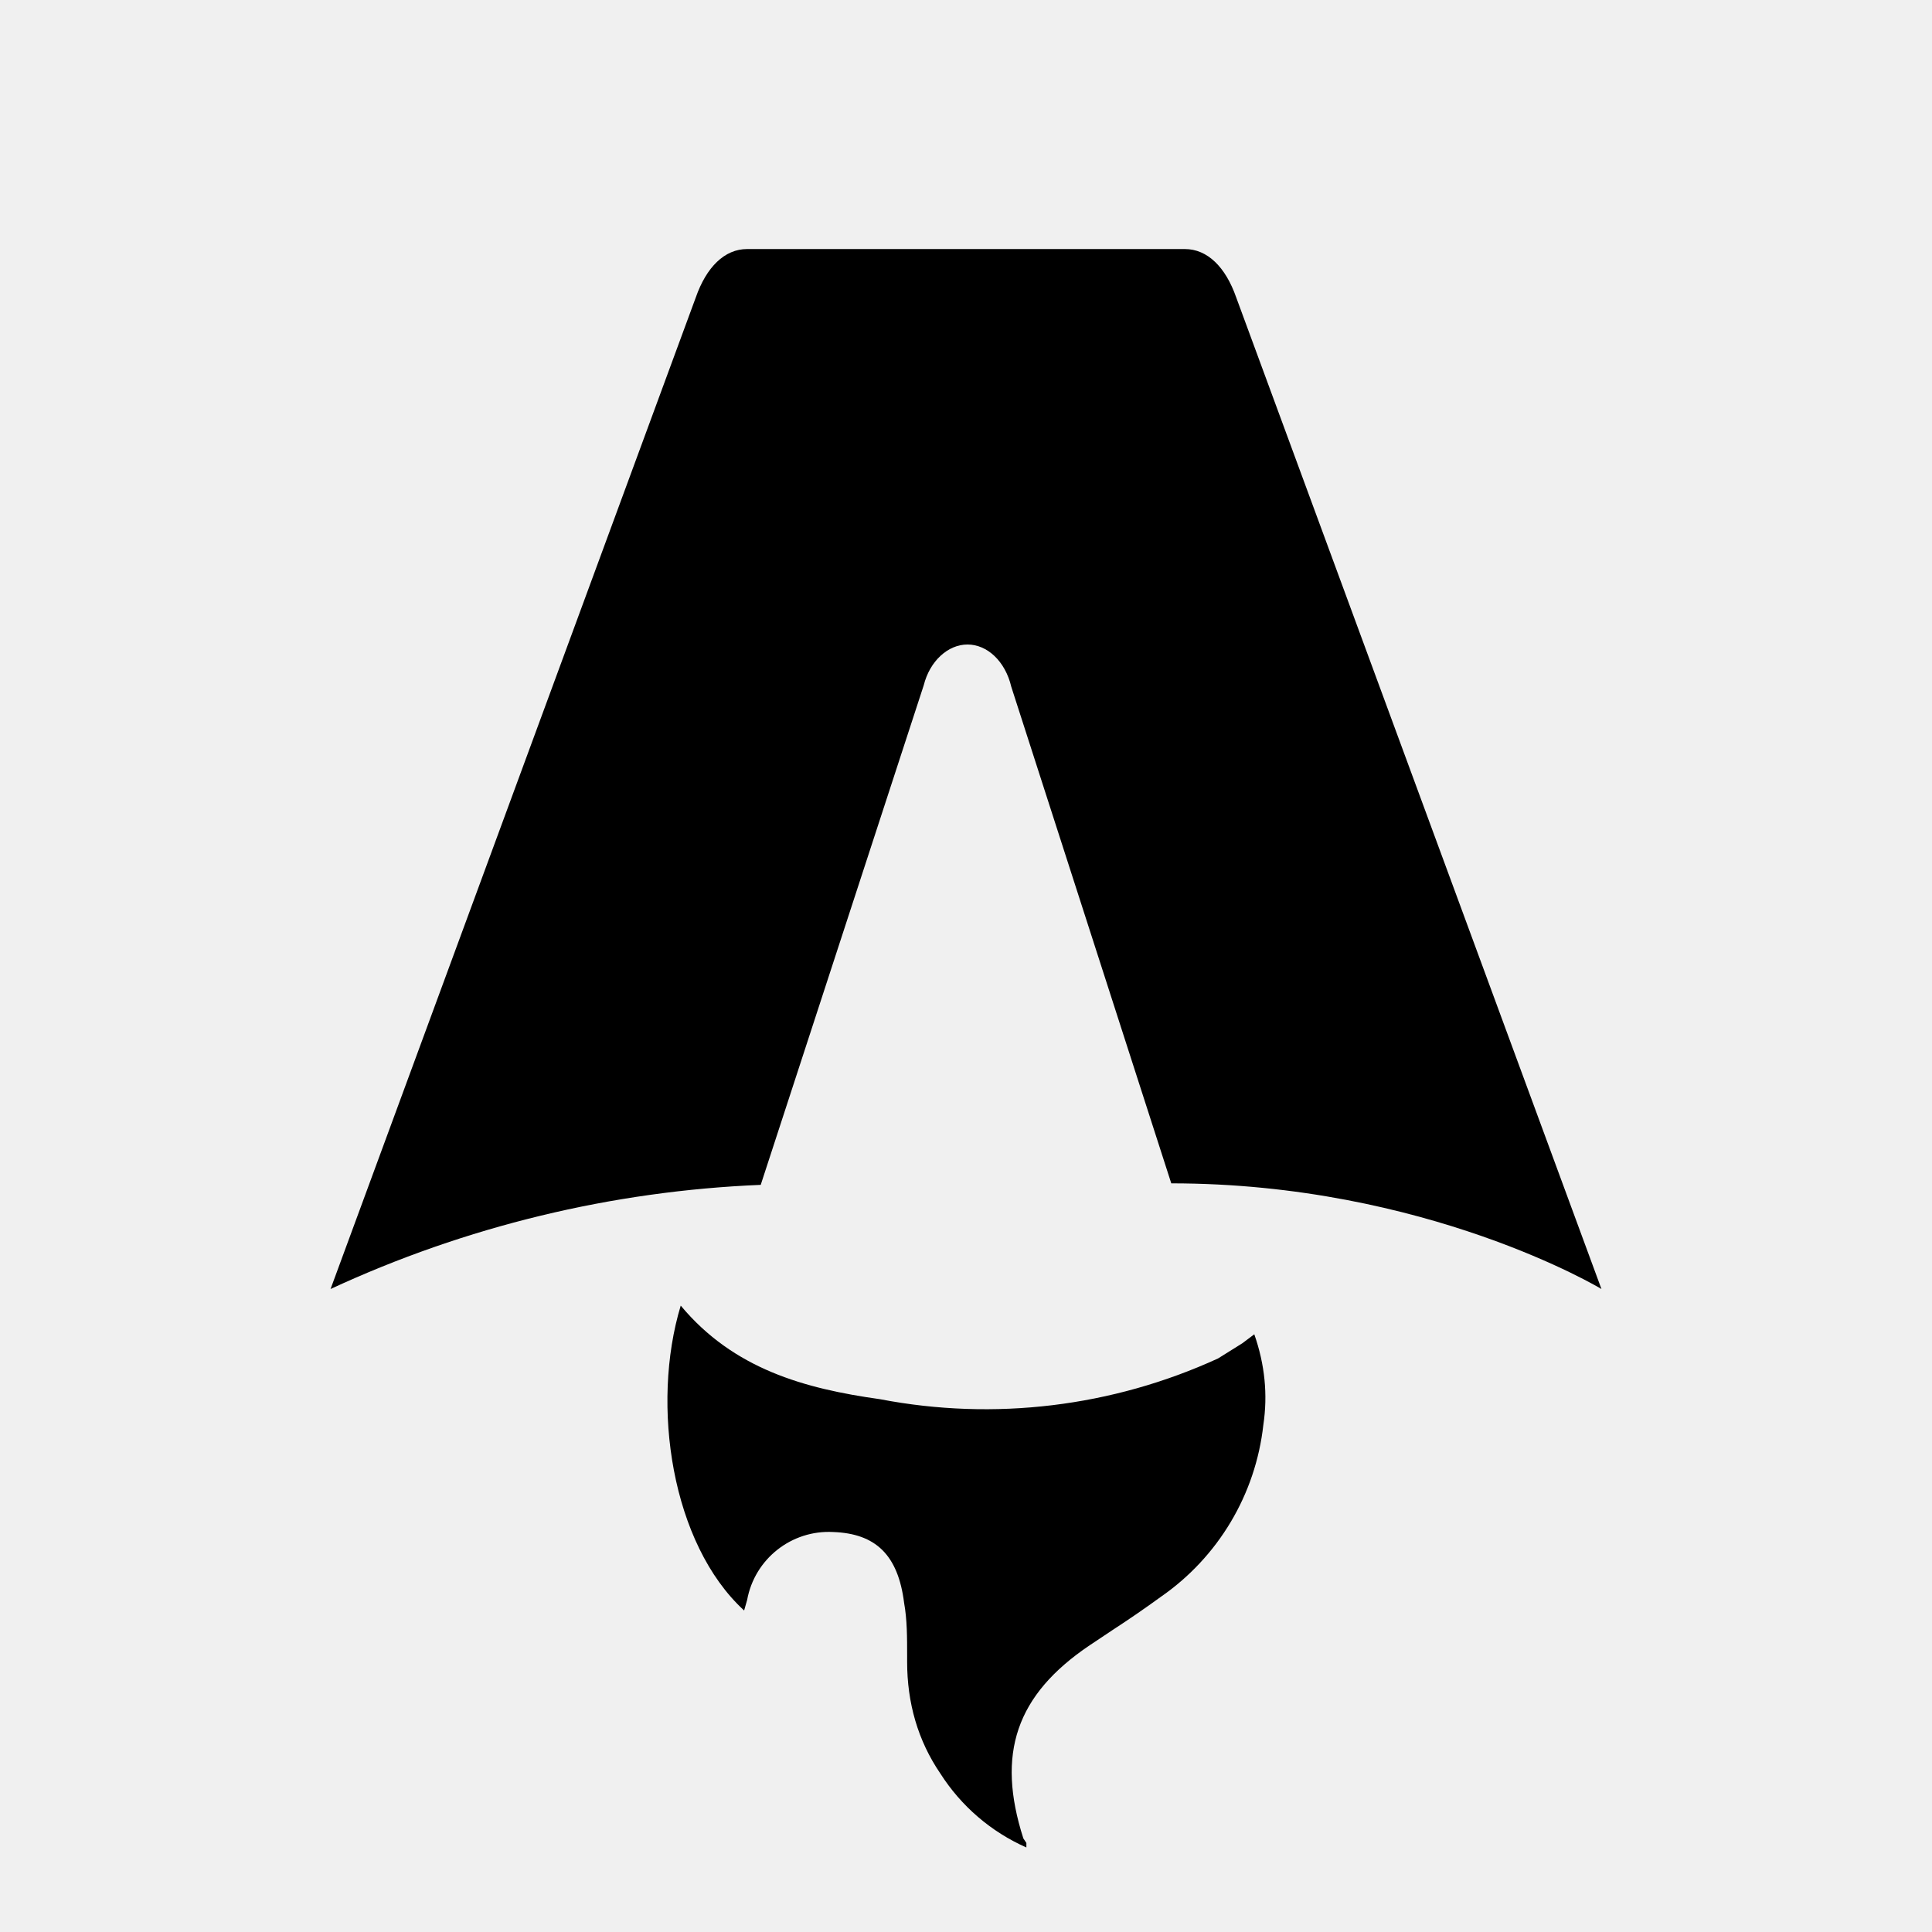
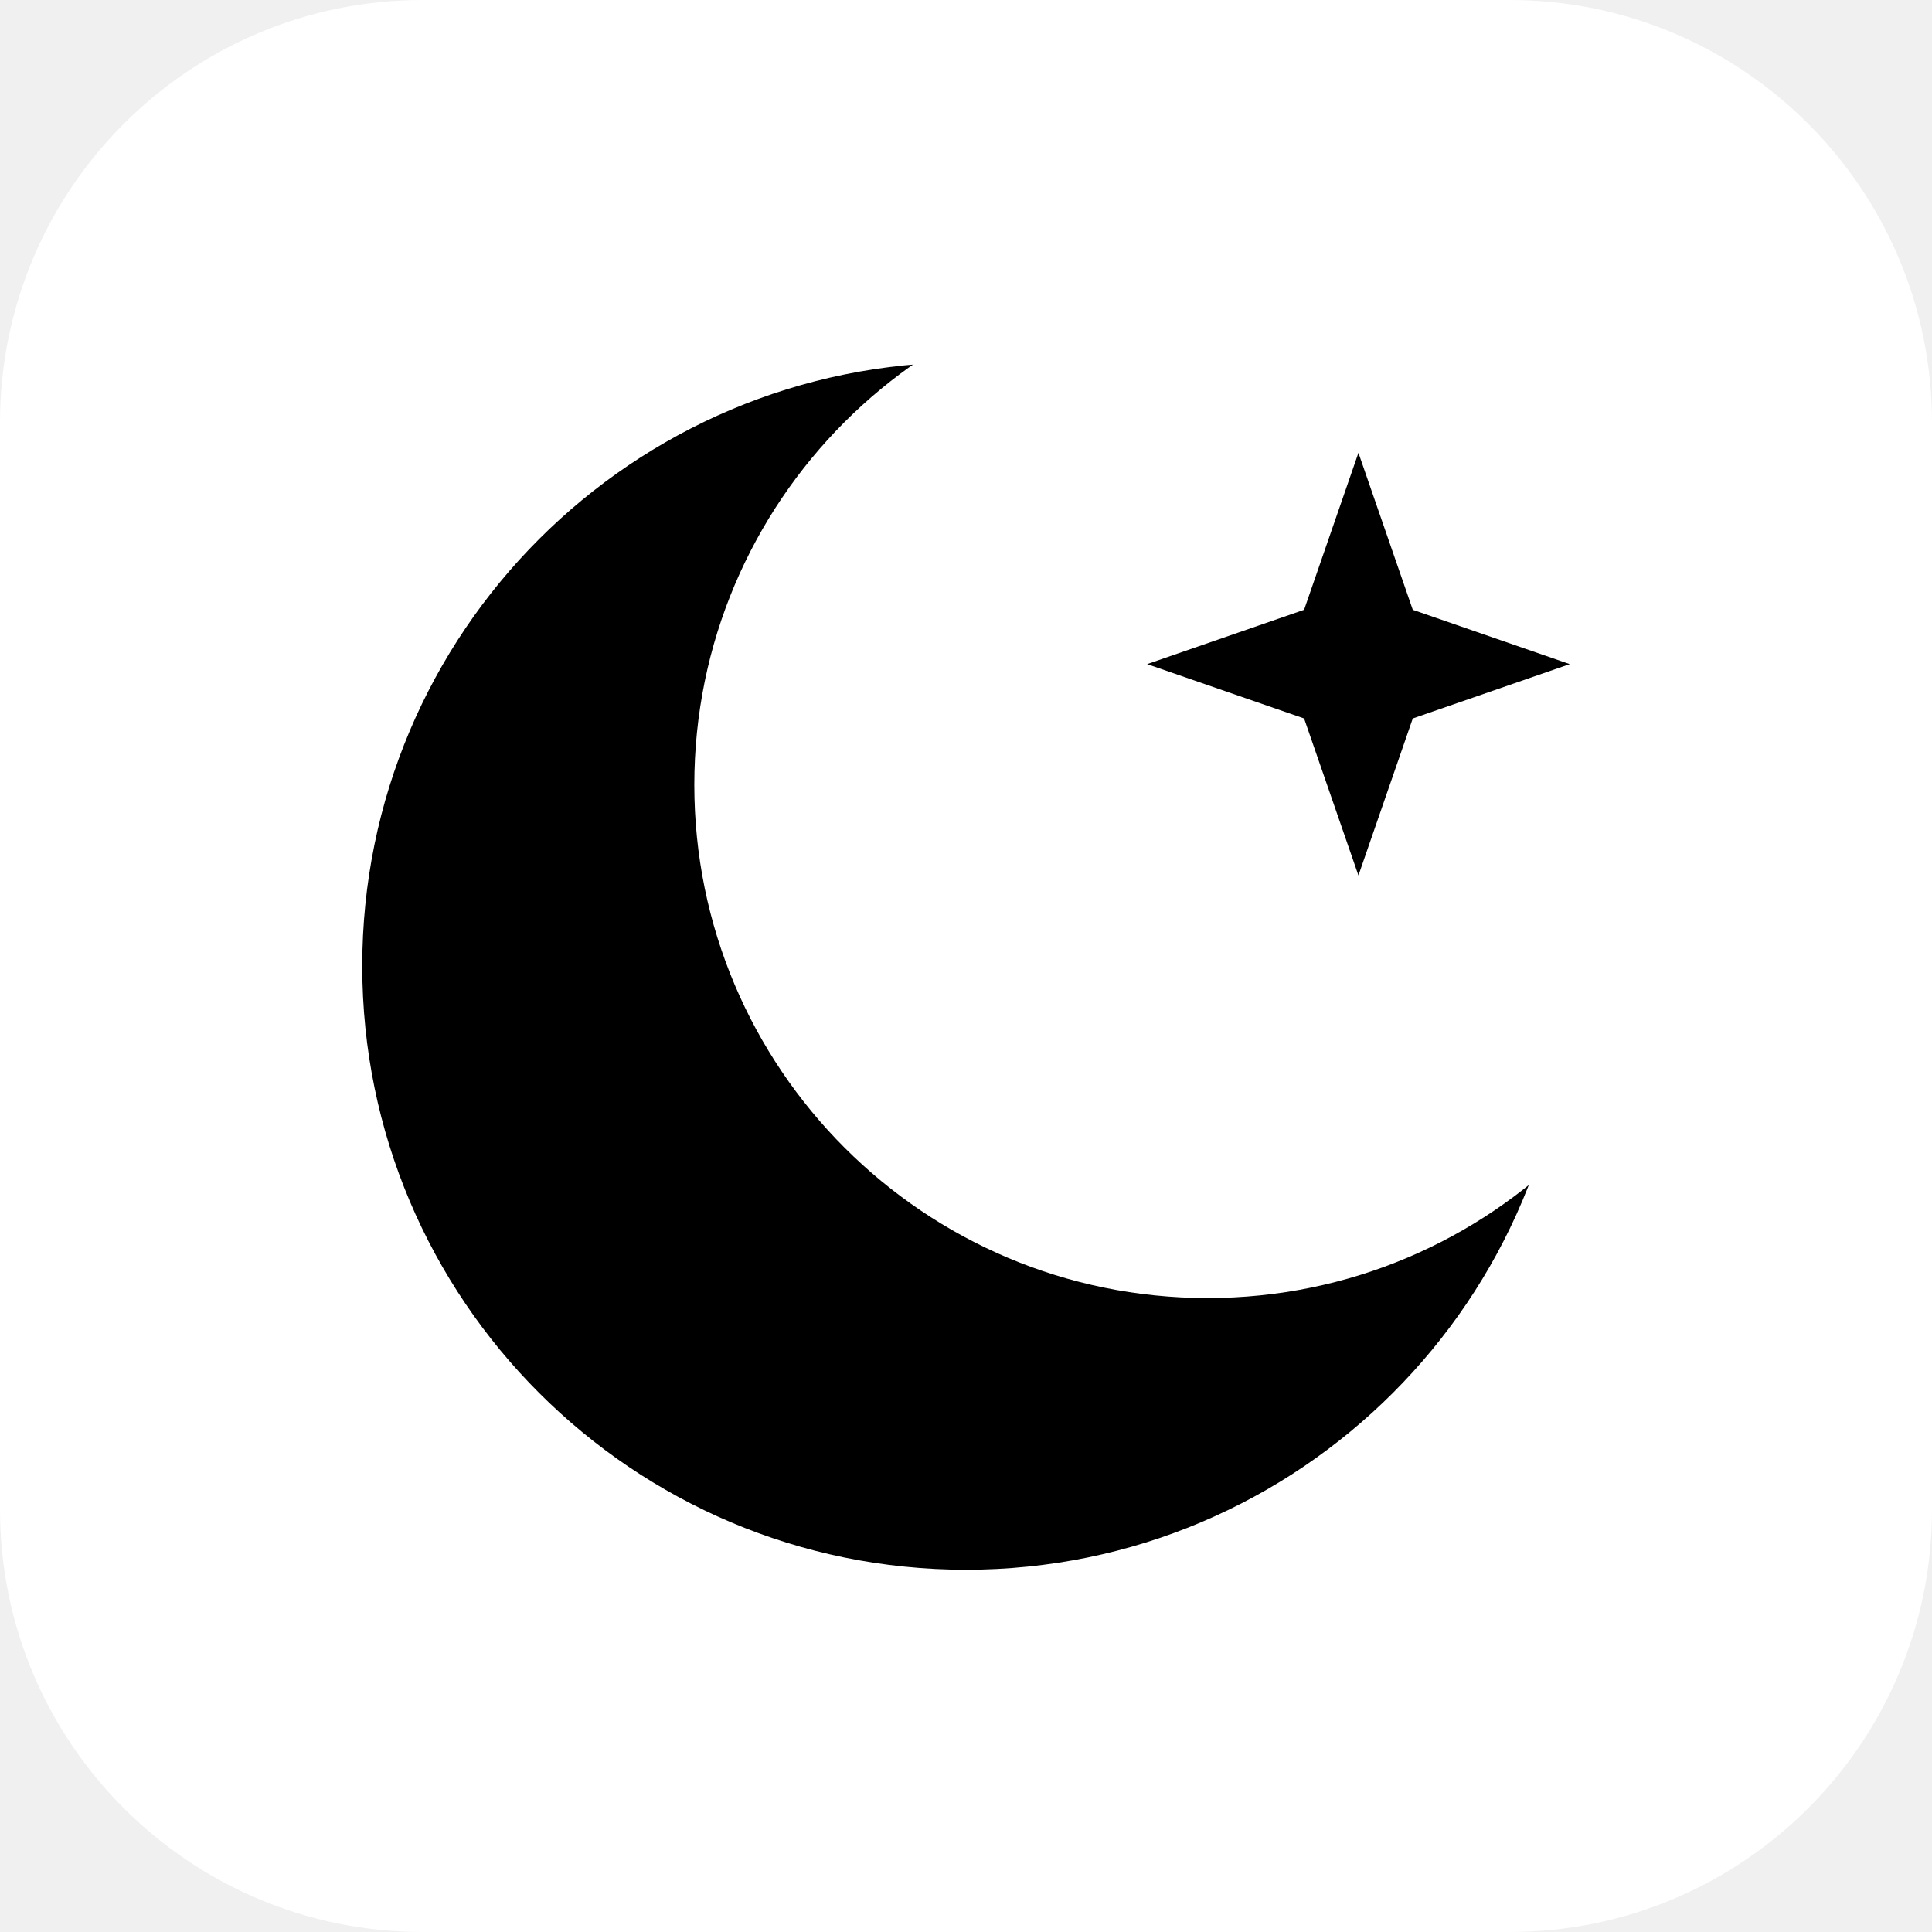
- <svg xmlns="http://www.w3.org/2000/svg" fill="none" viewBox="0 0 128 128">
-   <path d="M50.4 78.5a75.1 75.1 0 0 0-28.5 6.9l24.2-65.7c.7-2 1.9-3.2 3.4-3.2h29c1.5 0 2.7 1.2 3.4 3.2l24.2 65.7s-11.6-7-28.5-7L67 45.5c-.4-1.7-1.6-2.8-2.9-2.8-1.3 0-2.5 1.1-2.9 2.7L50.4 78.5Zm-1.1 28.2Zm-4.2-20.2c-2 6.6-.6 15.8 4.2 20.2a17.5 17.5 0 0 1 .2-.7 5.5 5.5 0 0 1 5.7-4.5c2.8.1 4.3 1.5 4.7 4.7.2 1.1.2 2.3.2 3.5v.4c0 2.7.7 5.2 2.2 7.4a13 13 0 0 0 5.7 4.9v-.3l-.2-.3c-1.8-5.6-.5-9.5 4.4-12.8l1.5-1a73 73 0 0 0 3.2-2.2 16 16 0 0 0 6.8-11.4c.3-2 .1-4-.6-6l-.8.6-1.6 1a37 37 0 0 1-22.4 2.7c-5-.7-9.7-2-13.2-6.2Z" />
-   <style>
-         path { fill: #000; }
-         @media (prefers-color-scheme: dark) {
-             path { fill: #FFF; }
-         }
-     </style>
+ <svg xmlns="http://www.w3.org/2000/svg" viewBox="0 0 64 64">
+   <rect width="64" height="64" rx="14" fill="#fff" />
+   <mask id="m">
+     <rect width="64" height="64" fill="#fff" />
+     <circle cx="40" cy="26" r="17" fill="#000" />
+   </mask>
+   <circle cx="32" cy="32" r="20" fill="#000" mask="url(#m)" />
+   <path d="M45 15l1.8 5.2L52 22l-5.2 1.8L45 29l-1.8-5.2L38 22l5.2-1.8z" fill="#000" />
</svg>
